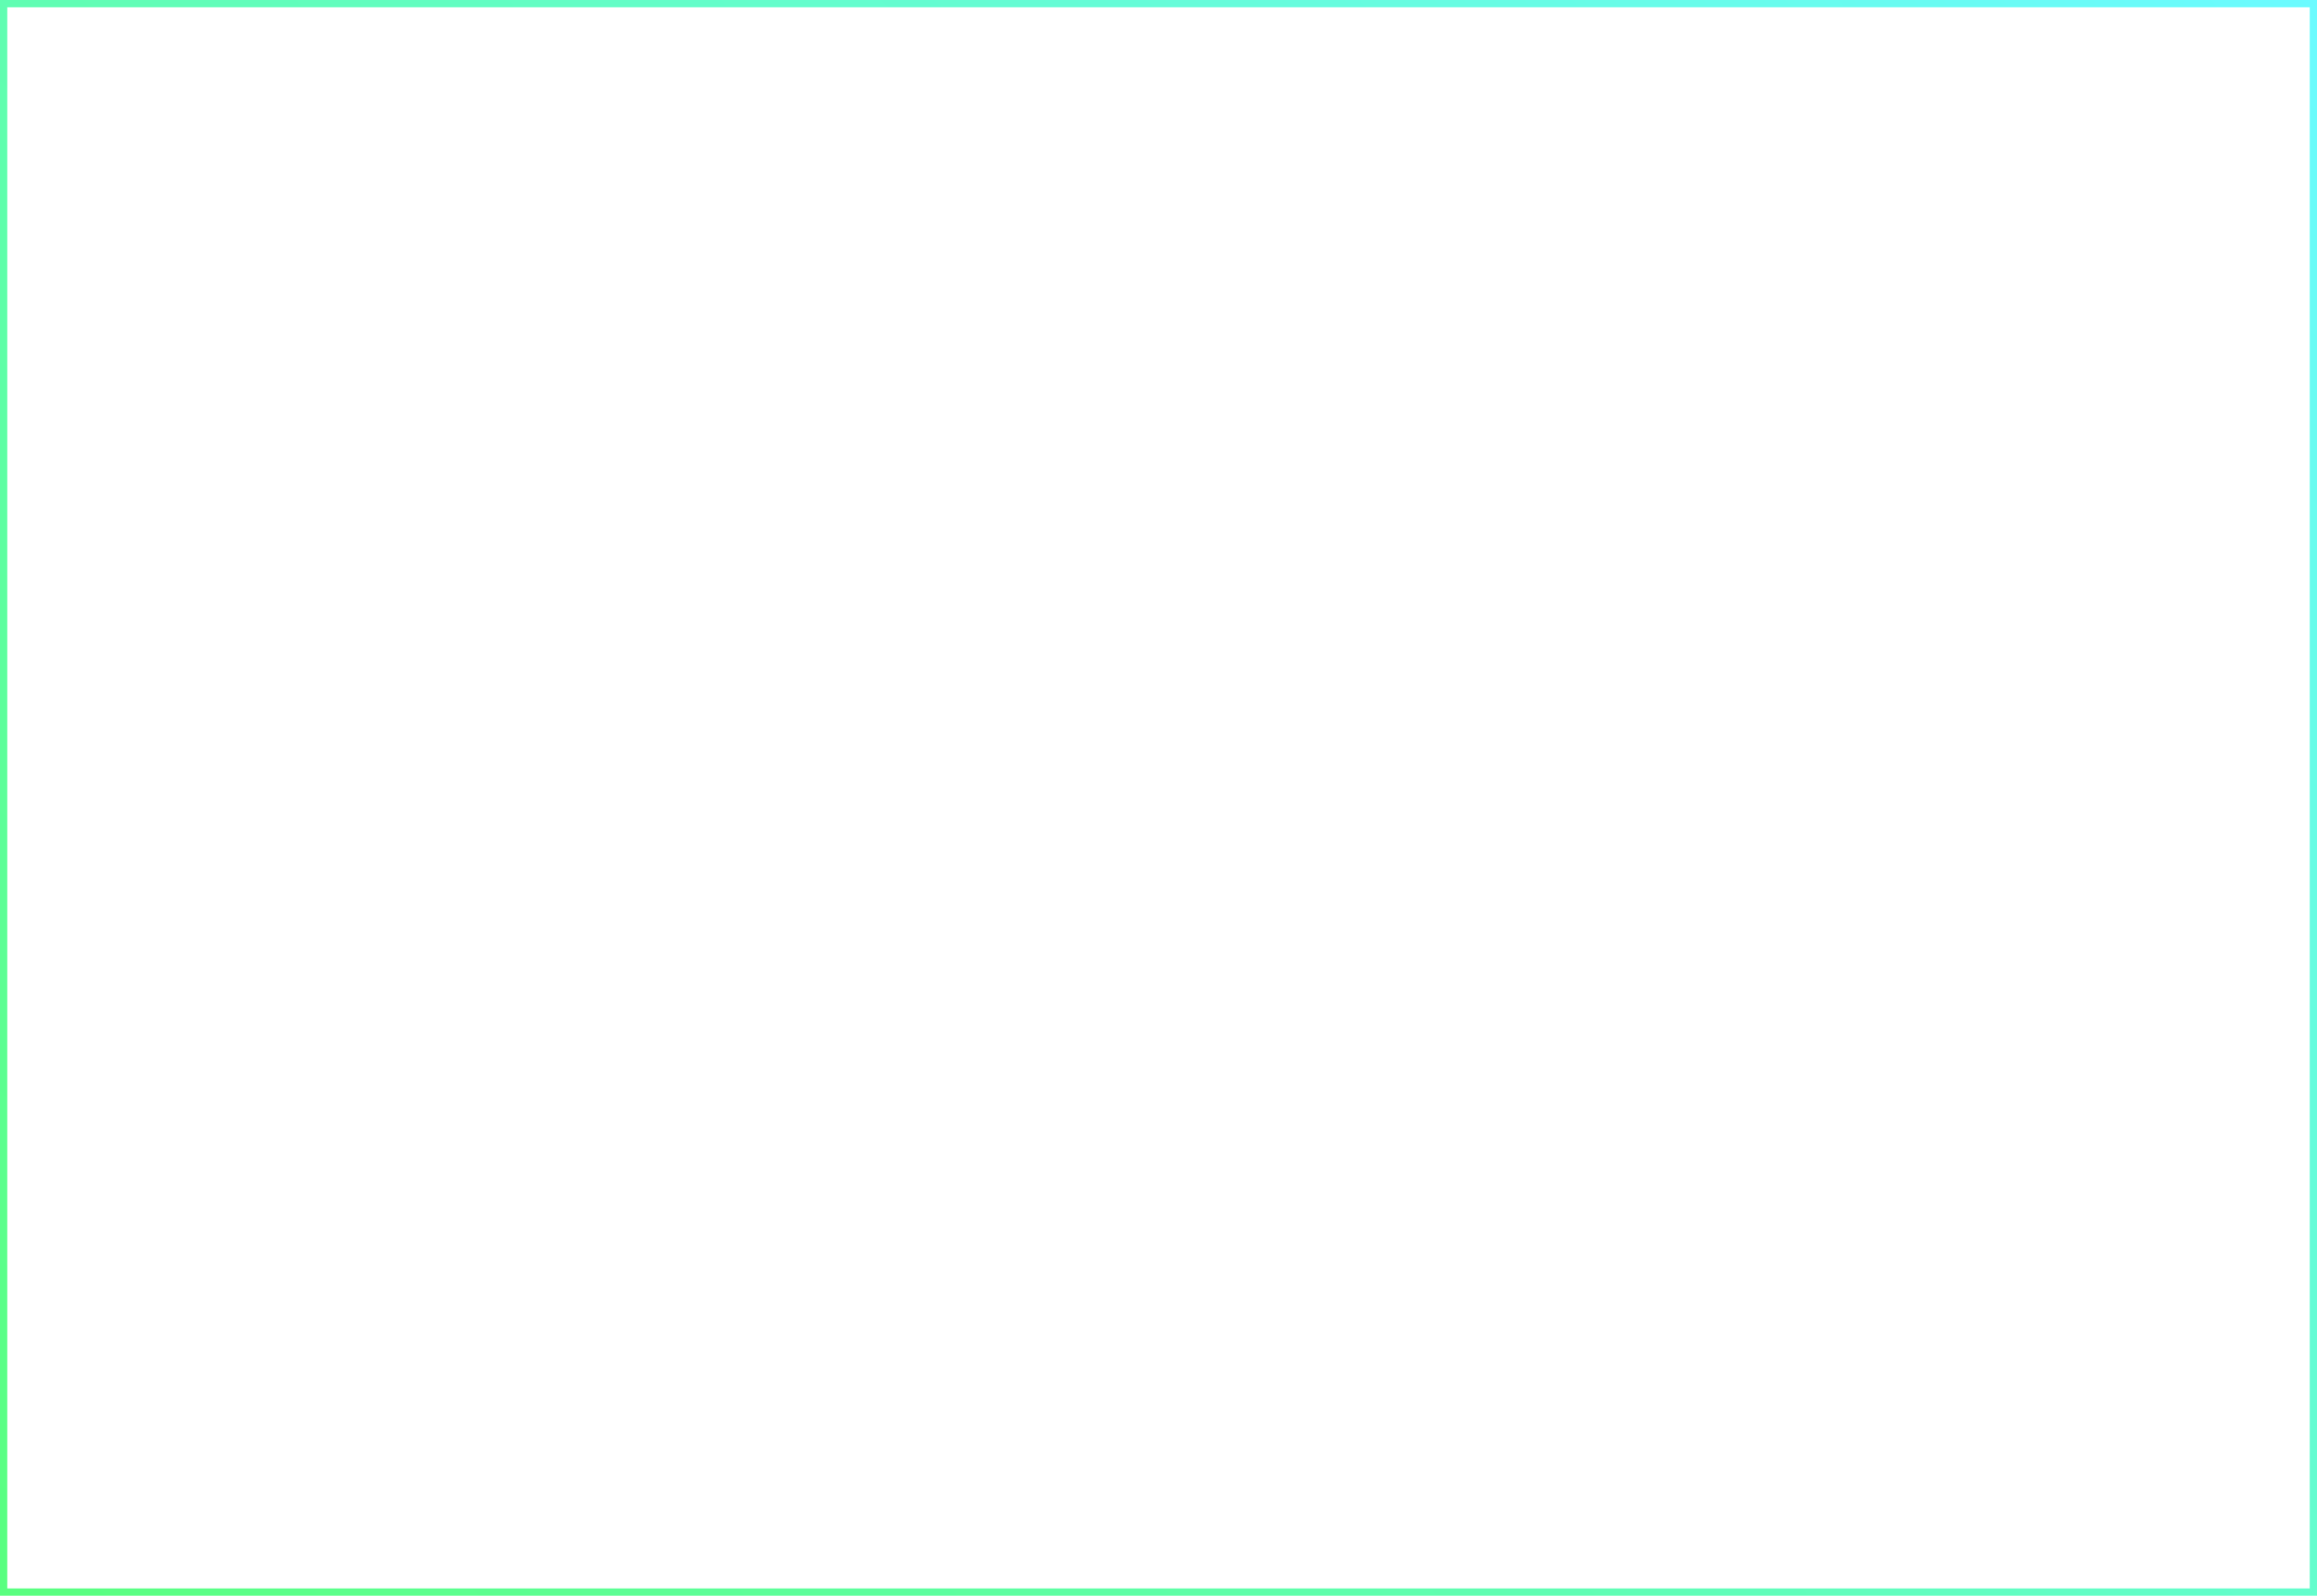
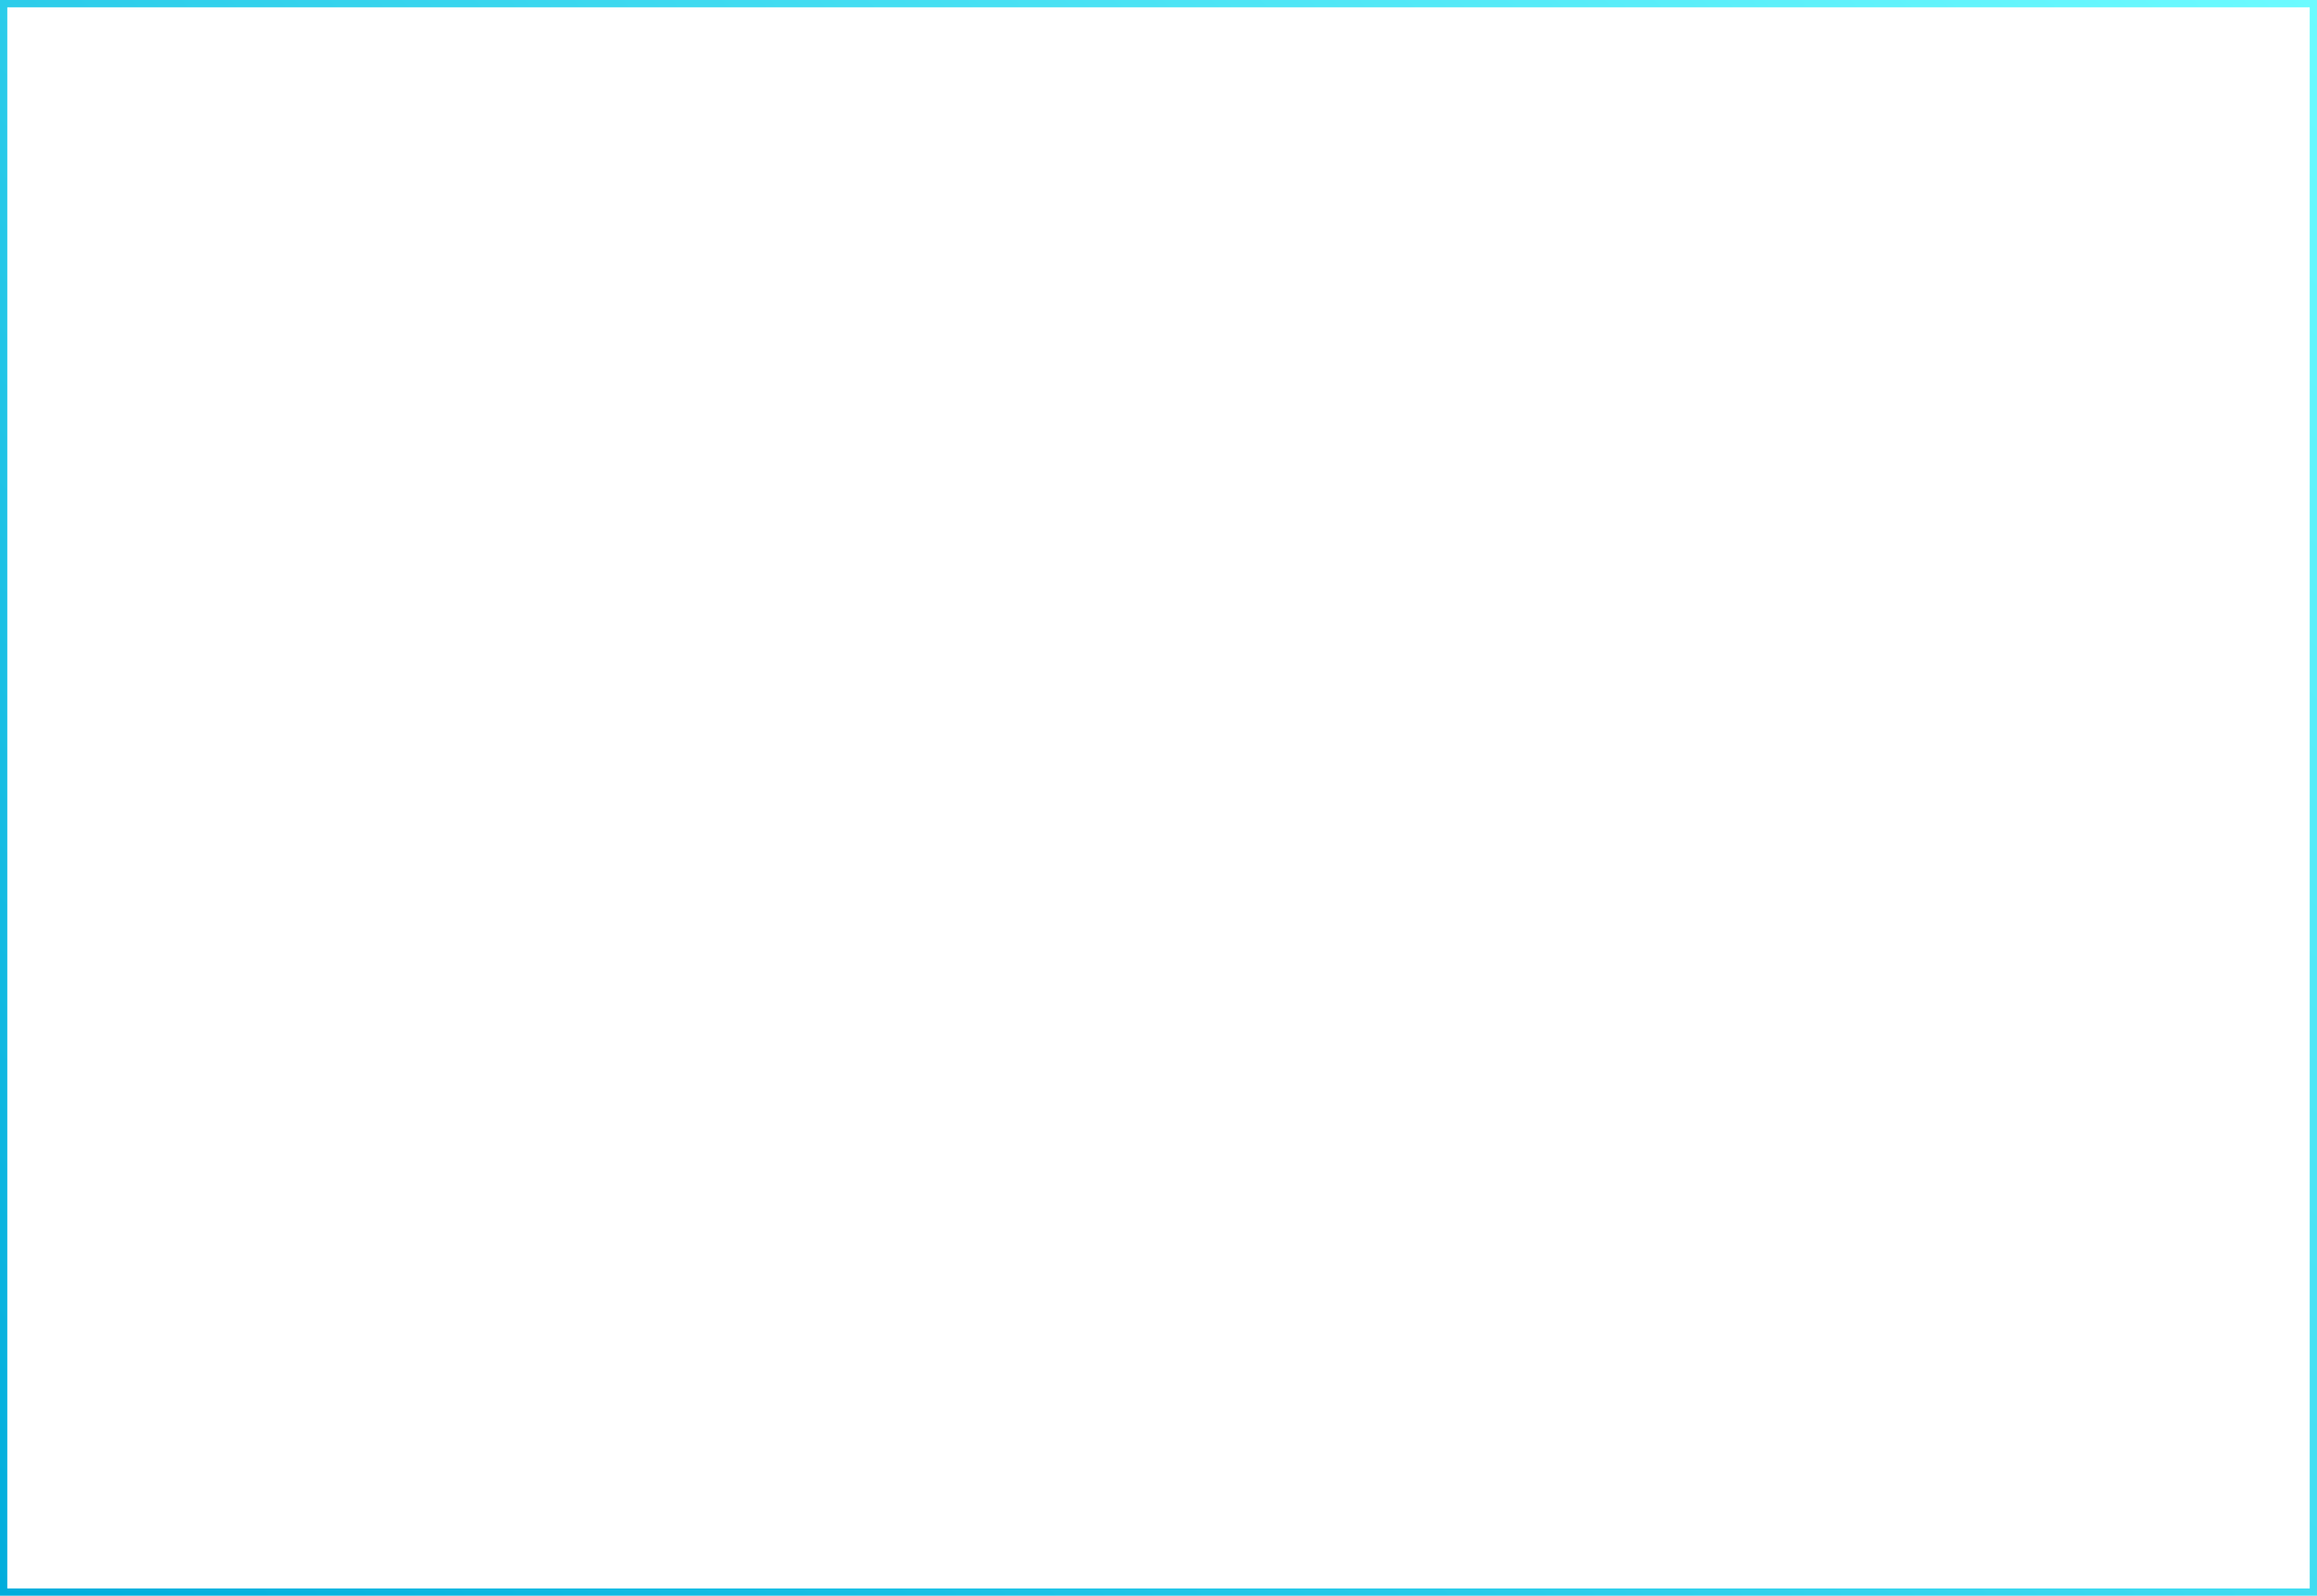
- <svg xmlns="http://www.w3.org/2000/svg" xmlns:ns1="&amp;#38;ns_ai;" version="1.1" id="Layer_2" x="0px" y="0px" viewBox="0 0 318 219" style="enable-background:new 0 0 318 219;" xml:space="preserve">
-   <defs id="defs28" />
-   <style type="text/css" id="style3">
- 	.st0{fill:#00FF00;}
+ <svg xmlns="http://www.w3.org/2000/svg" version="1.1" id="Layer_2" x="0px" y="0px" viewBox="0 0 318 219" style="enable-background:new 0 0 318 219;" xml:space="preserve">
+   <style type="text/css">
+ 	.st0{fill:#0DF9FF;}
	.st1{font-family:'Roboto-Light';}
	.st2{font-size:88.689px;}
	.st3{letter-spacing:3;}
	.st4{letter-spacing:-3;}
	.st5{fill:none;stroke:url(#SVGID_1_);stroke-miterlimit:10;}
</style>
-   <switch id="switch5">
-     <g ns1:extraneous="self" id="g7">
-       <g id="g9">
+   <switch>
+     <g>
+       <g>
        <linearGradient id="SVGID_1_" gradientUnits="userSpaceOnUse" x1="20.604" y1="240.729" x2="297.396" y2="-21.729">
-           <stop offset="0" style="stop-color:#59FF7F" id="stop20" />
-           <stop offset="1" style="stop-color:#6BFBFF" id="stop22" />
+           <stop offset="0" style="stop-color:#00ADDC" />
+           <stop offset="1" style="stop-color:#6BFBFF" />
        </linearGradient>
-         <rect x="0.5" y="0.5" class="st5" width="317" height="218" id="rect24" />
+         <rect x="0.5" y="0.5" class="st5" width="317" height="218" />
      </g>
    </g>
  </switch>
</svg>
